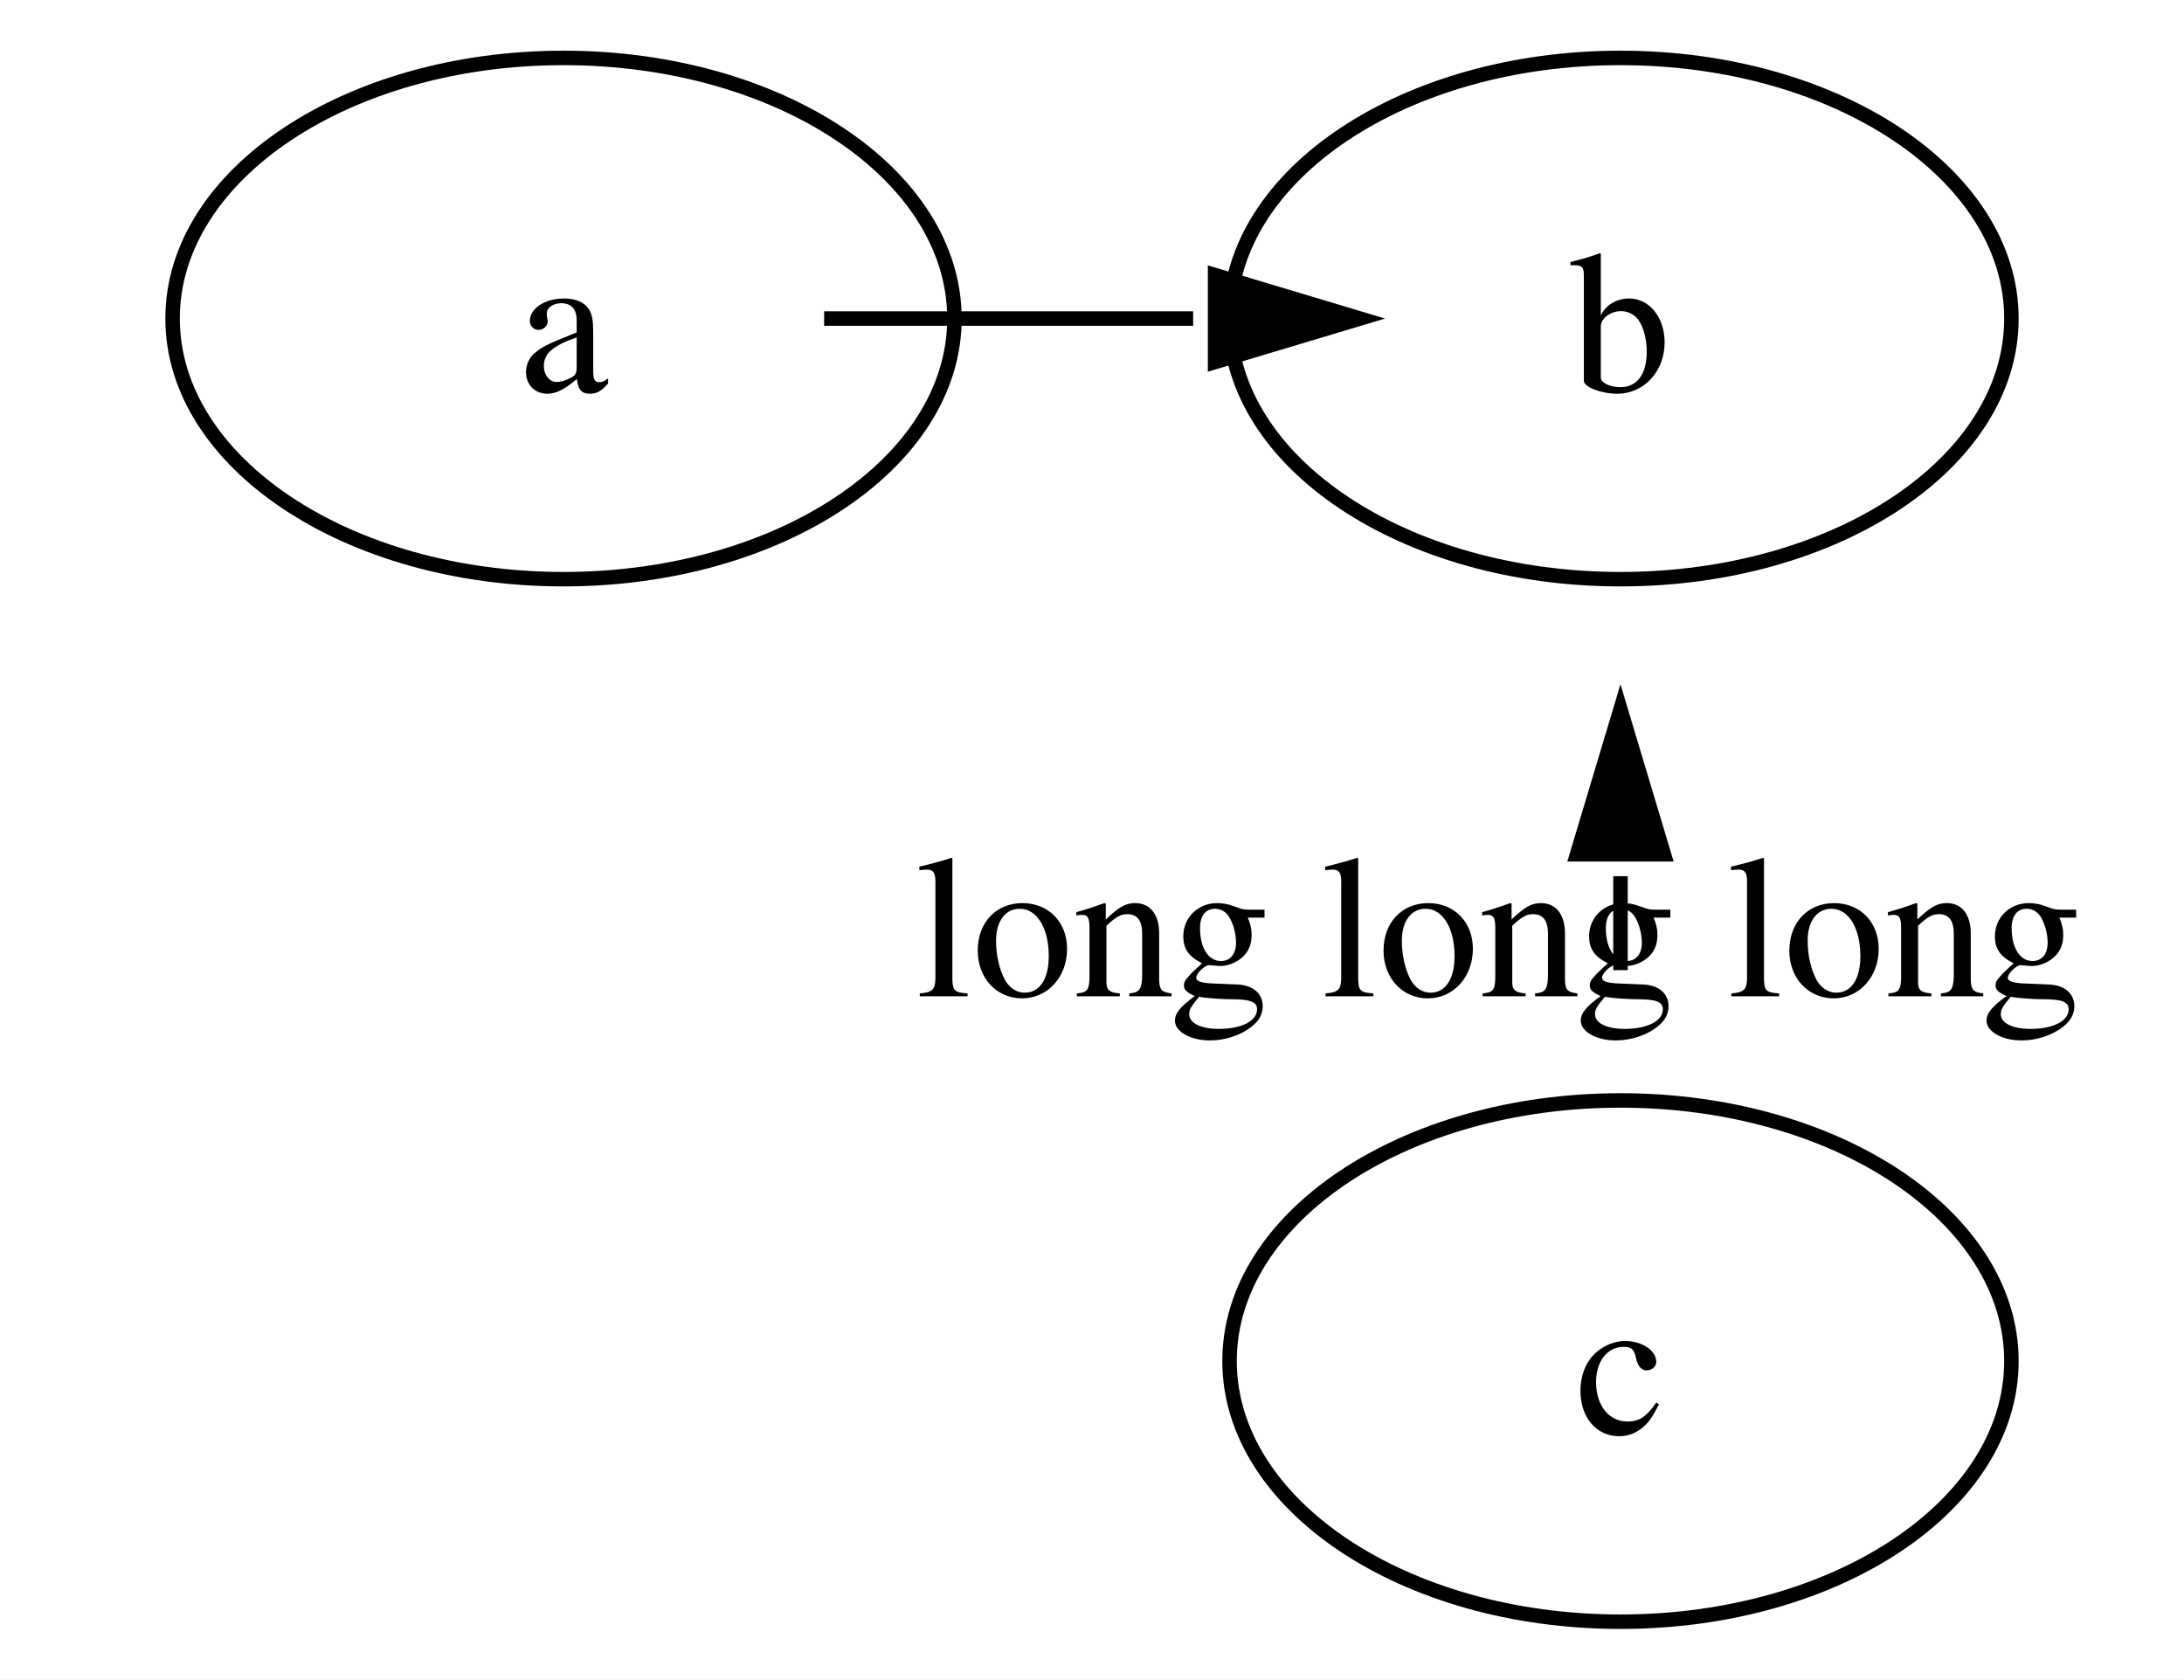
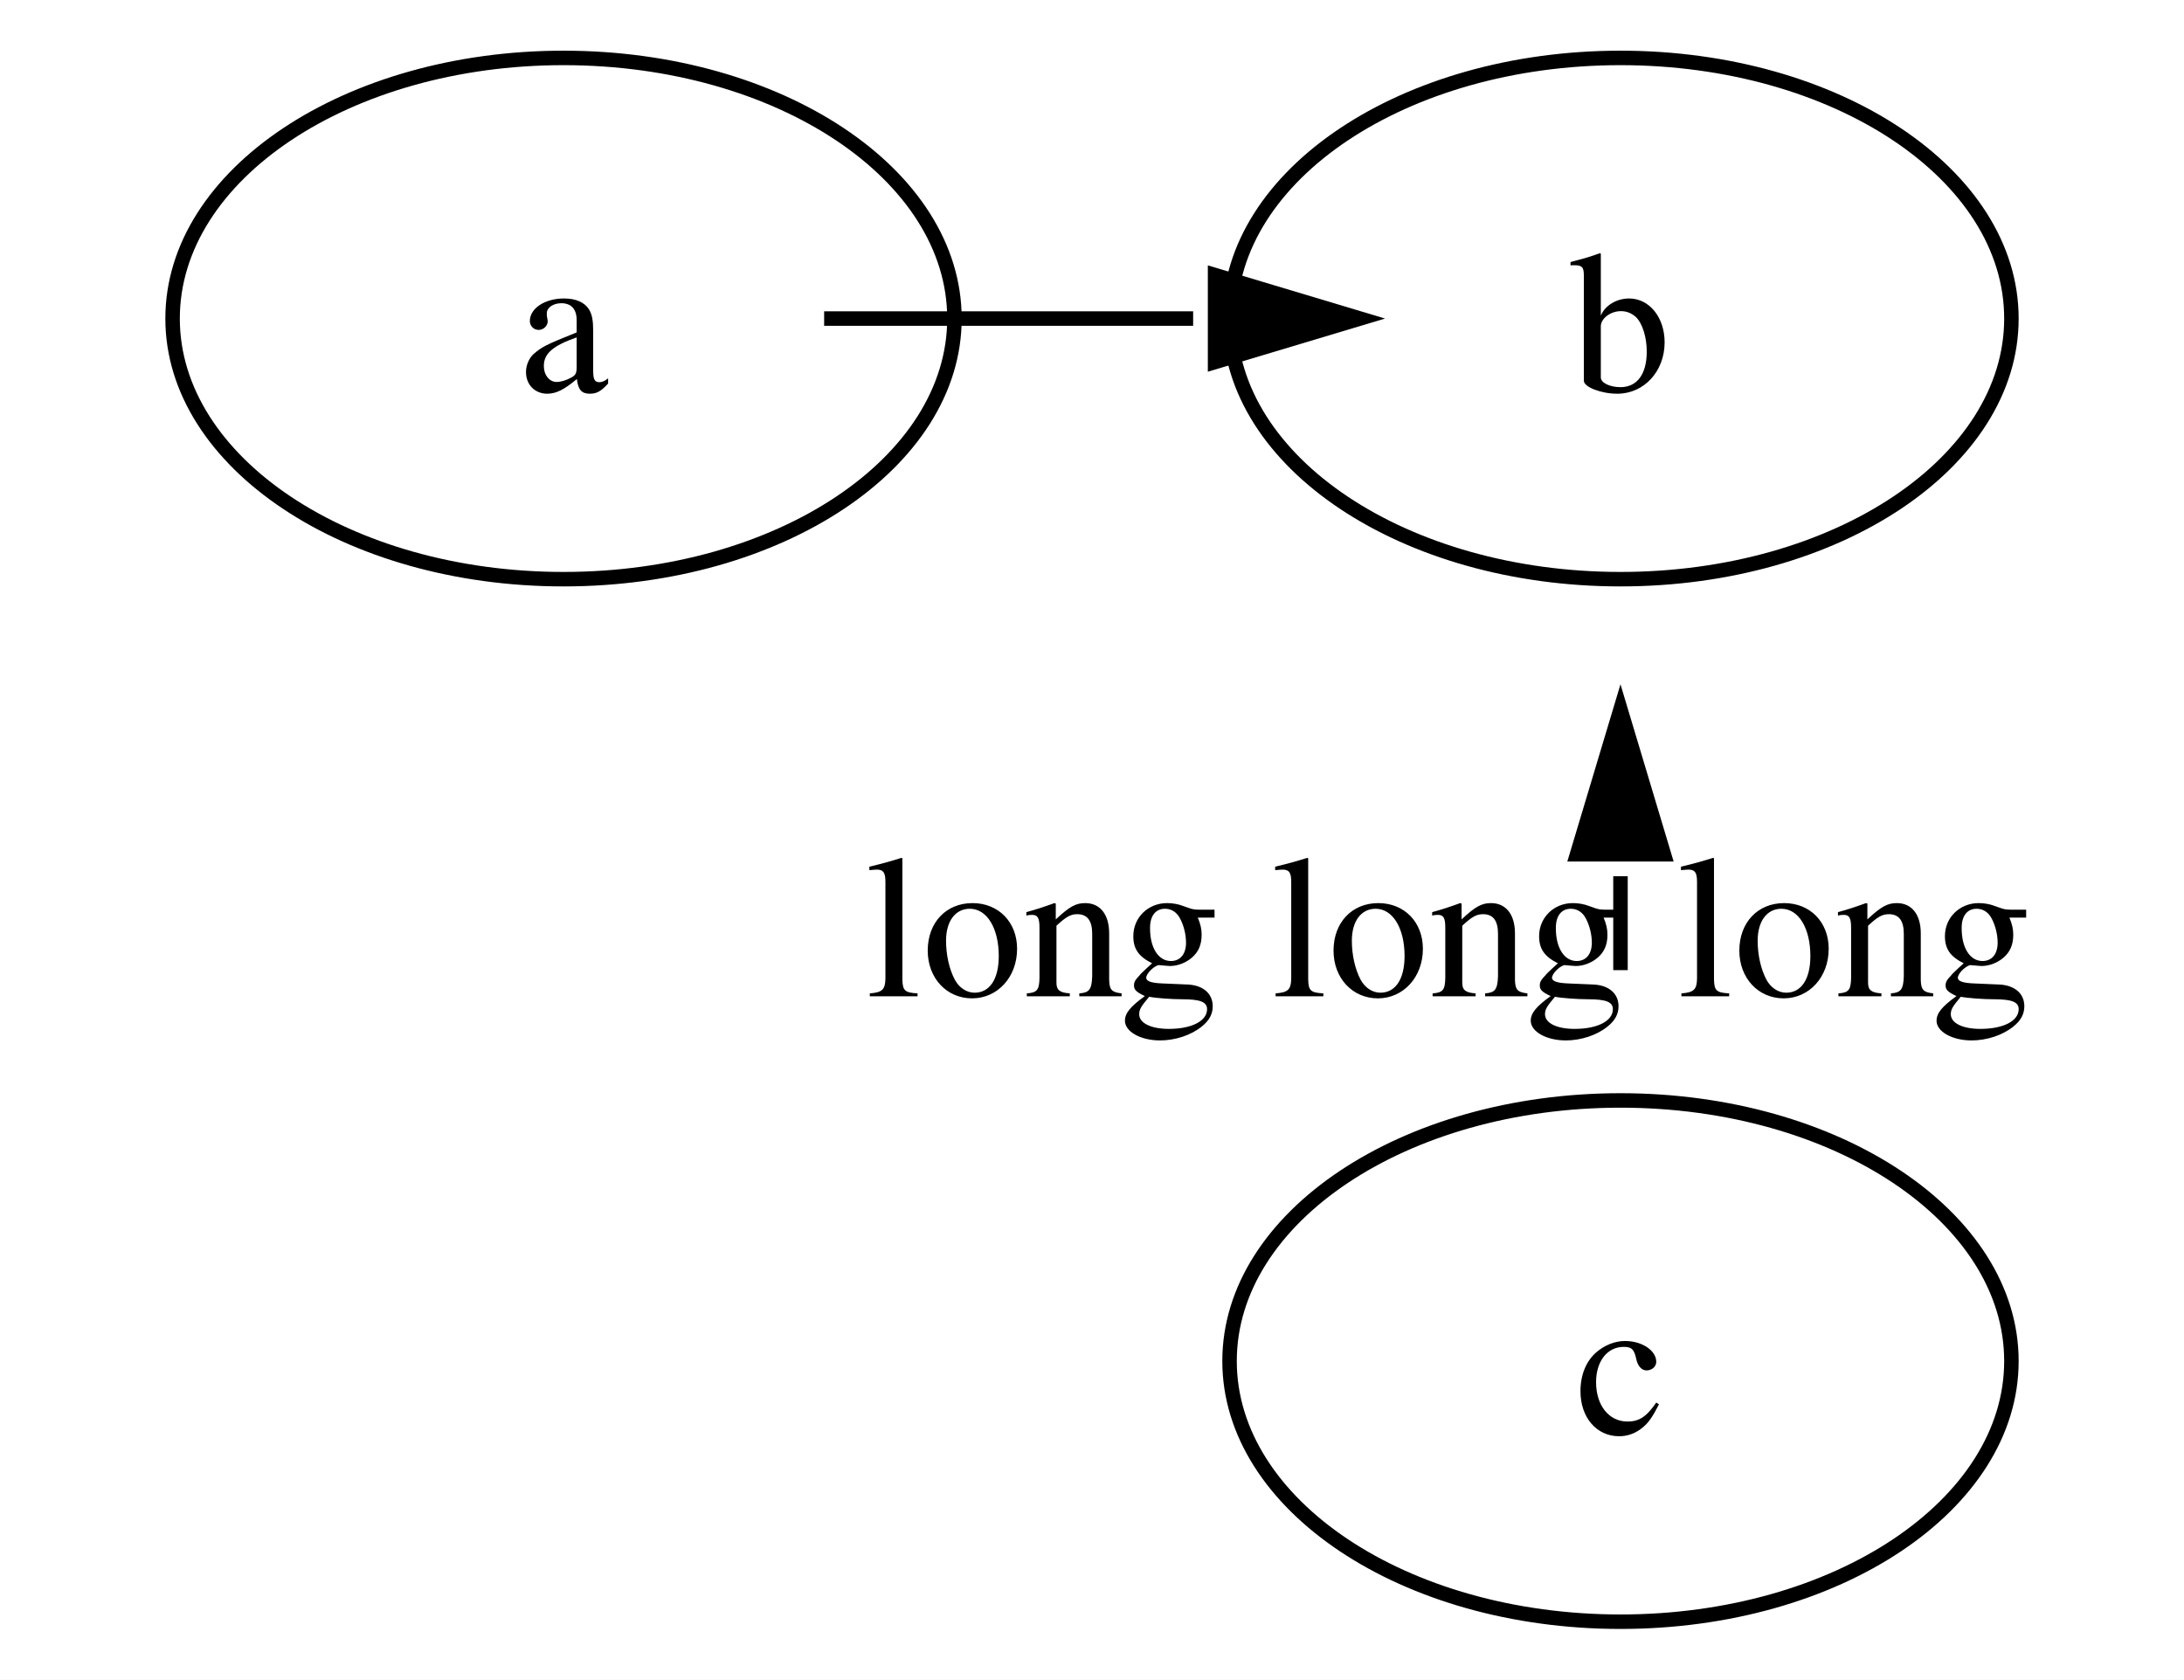
<svg xmlns="http://www.w3.org/2000/svg" width="150.84pt" height="116pt" viewBox="0 0 150.84 116">
  <rect x="0" y="0" width="150.84" height="116" fill="white" />
  <g transform="translate(0 116) scale(1 -1)">
    <path d="M 56.92 94 C 62.511 94 71.172 94 75.42 94 C 77.749 94 80.295 94 82.406 94" fill="none" stroke="black" />
    <polygon points="93.92,94 83.92,97 83.92,91" fill="black" stroke="black" />
    <path d="M 111.92 49 C 111.92 51.162 111.92 53.324 111.92 55.486" fill="none" stroke="black" />
    <polygon points="111.92,67 108.92,57 114.92,57" fill="black" stroke="black" />
-     <text x="103.52" y="-47.193" transform="scale(1 -1)" text-anchor="middle" font-family="Times,serif" font-size="14" fill="black" textLength="79.275" lengthAdjust="spacing">long long long</text>
+     <text x="100.07" y="-47.193" transform="scale(1 -1)" text-anchor="middle" font-family="Times,serif" font-size="14" fill="black" textLength="78.622" lengthAdjust="spacing">long long long</text>
    <ellipse cx="111.92" cy="94" rx="27" ry="18" fill="none" stroke="black" />
-     <text x="111.92" y="-88.95" transform="scale(1 -1)" text-anchor="middle" font-family="Times,serif" font-size="14" fill="black" textLength="6.794" lengthAdjust="spacing">b</text>
+     <text x="111.92" y="-88.95" transform="scale(1 -1)" text-anchor="middle" font-family="Times,serif" font-size="14" fill="black" textLength="6.74" lengthAdjust="spacing">b</text>
    <ellipse cx="111.92" cy="22" rx="27" ry="18" fill="none" stroke="black" />
-     <text x="111.92" y="-16.95" transform="scale(1 -1)" text-anchor="middle" font-family="Times,serif" font-size="14" fill="black" textLength="6.033" lengthAdjust="spacing">c</text>
+     <text x="111.92" y="-16.95" transform="scale(1 -1)" text-anchor="middle" font-family="Times,serif" font-size="14" fill="black" textLength="5.979" lengthAdjust="spacing">c</text>
    <ellipse cx="38.92" cy="94" rx="27" ry="18" fill="none" stroke="black" />
-     <text x="38.92" y="-88.95" transform="scale(1 -1)" text-anchor="middle" font-family="Times,serif" font-size="14" fill="black" textLength="6.033" lengthAdjust="spacing">a</text>
+     <text x="38.92" y="-88.95" transform="scale(1 -1)" text-anchor="middle" font-family="Times,serif" font-size="14" fill="black" textLength="5.979" lengthAdjust="spacing">a</text>
  </g>
</svg>
